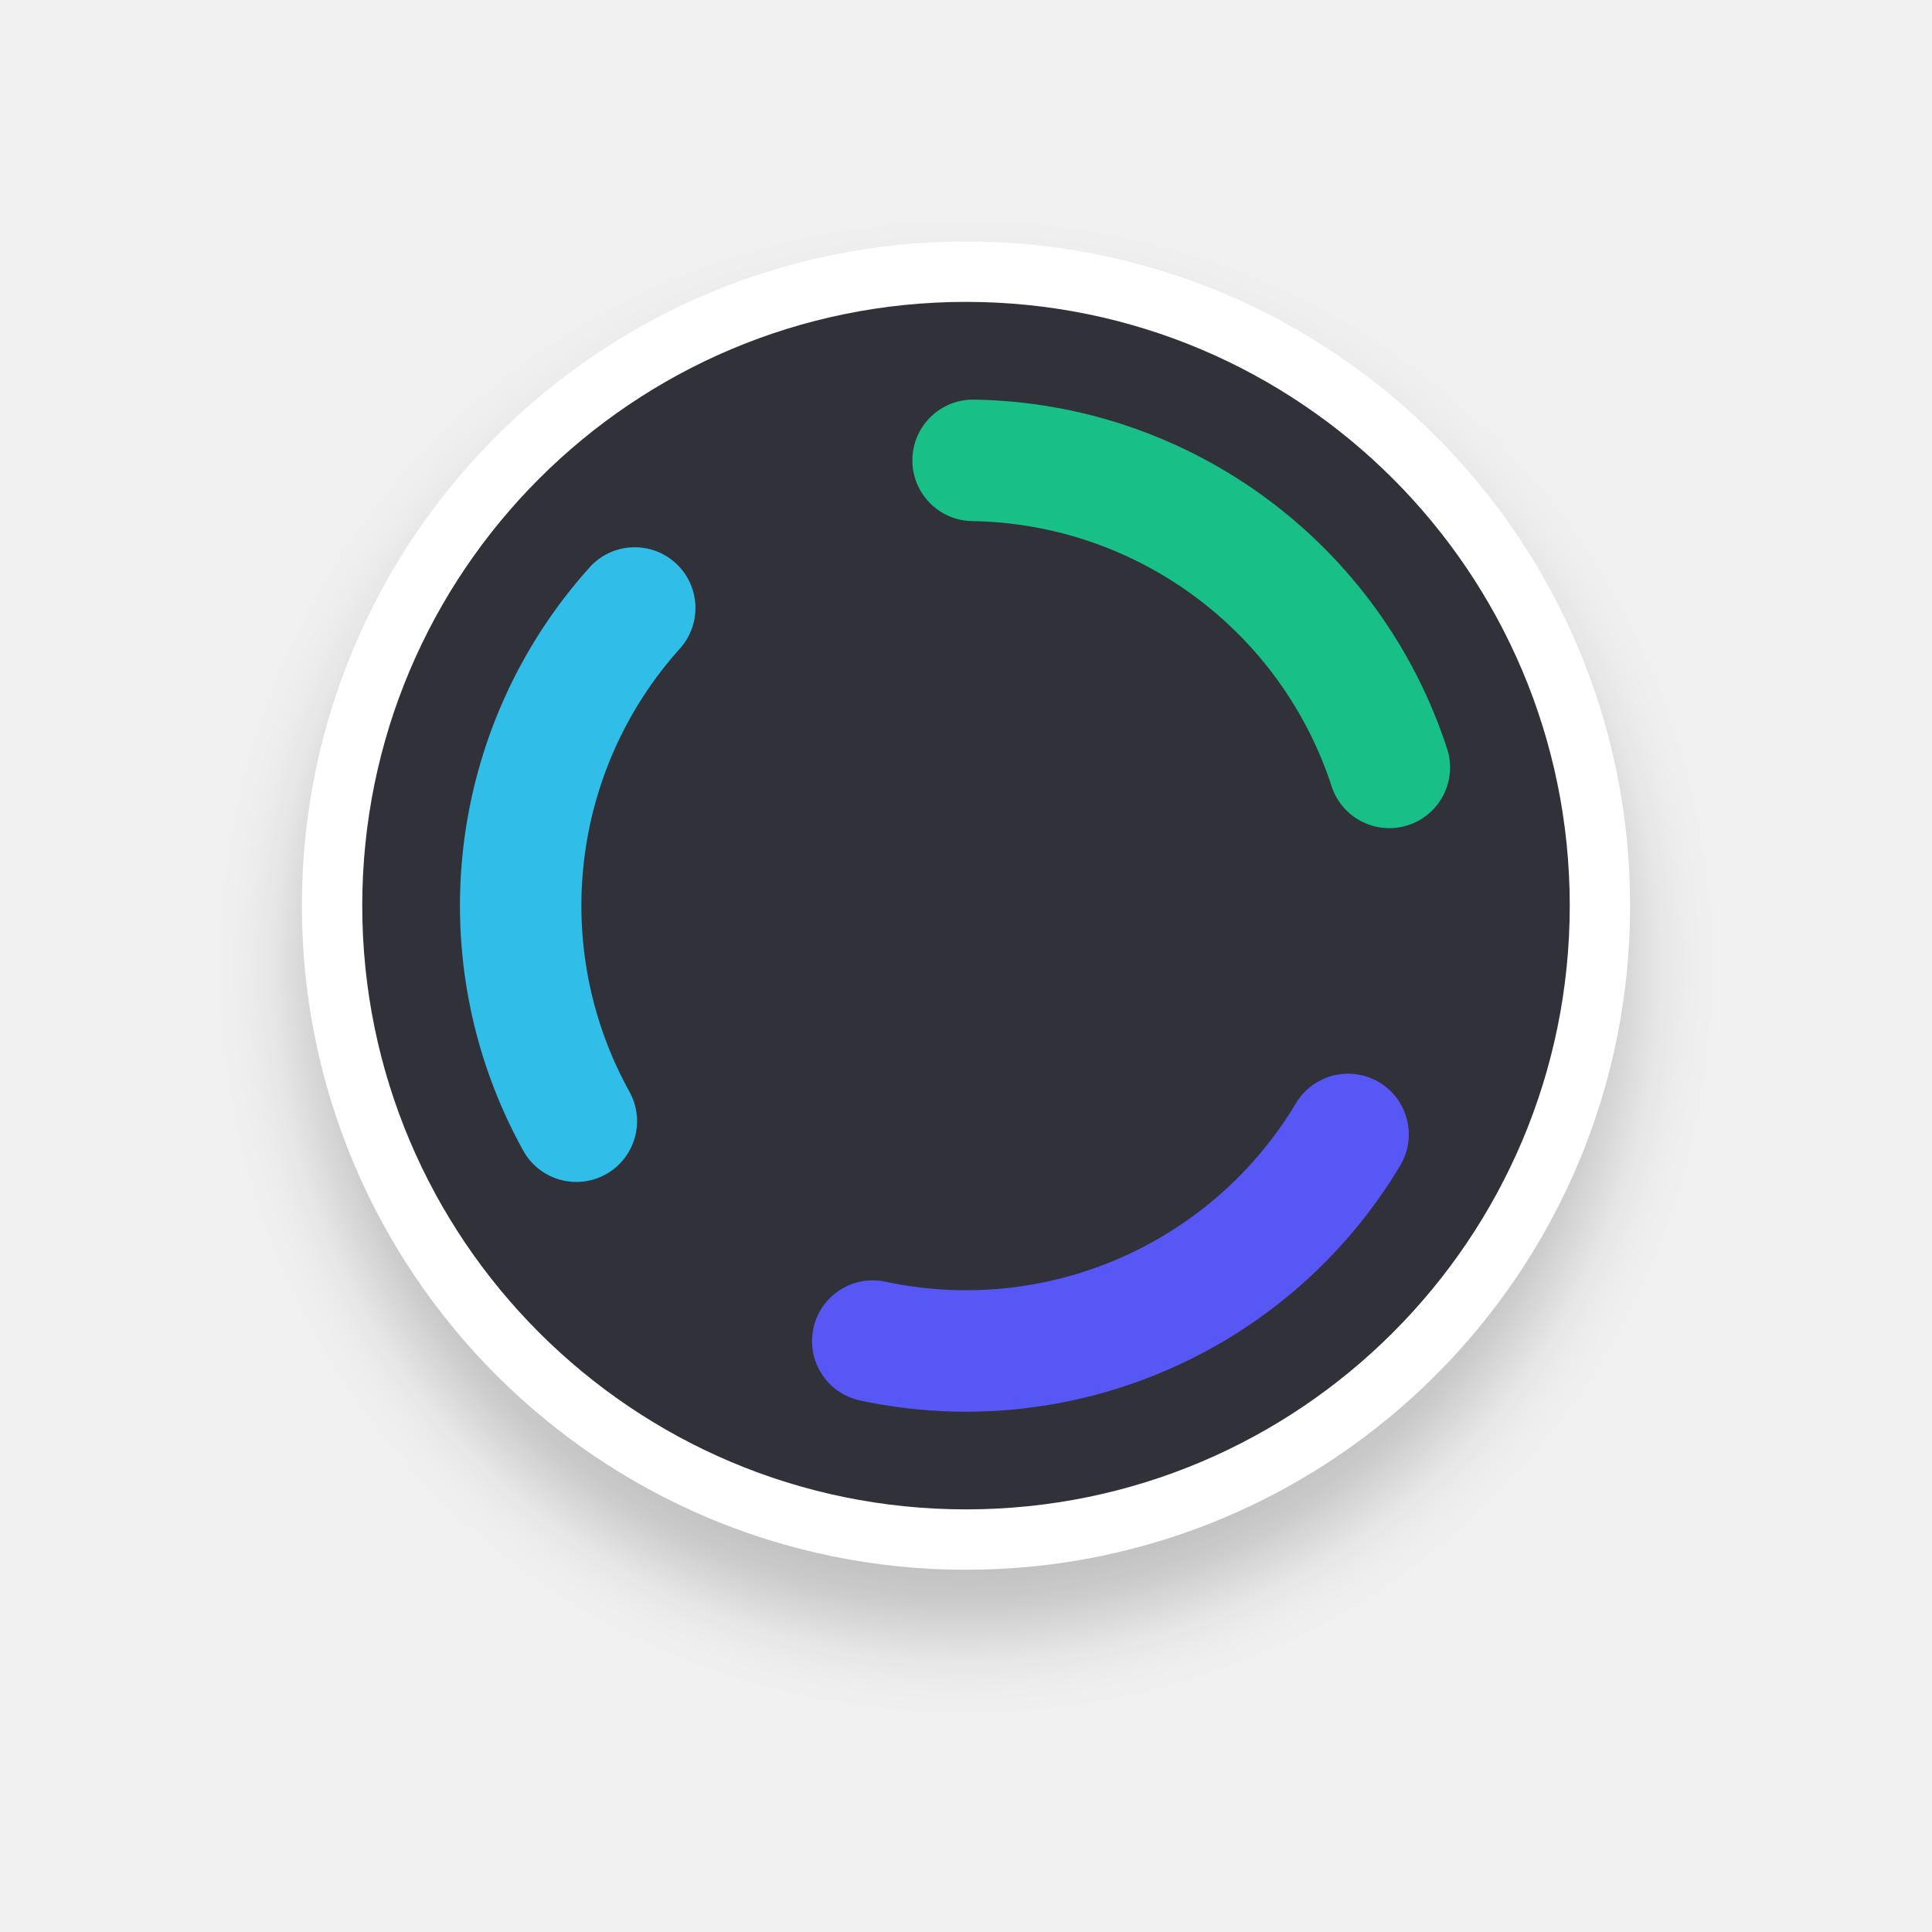
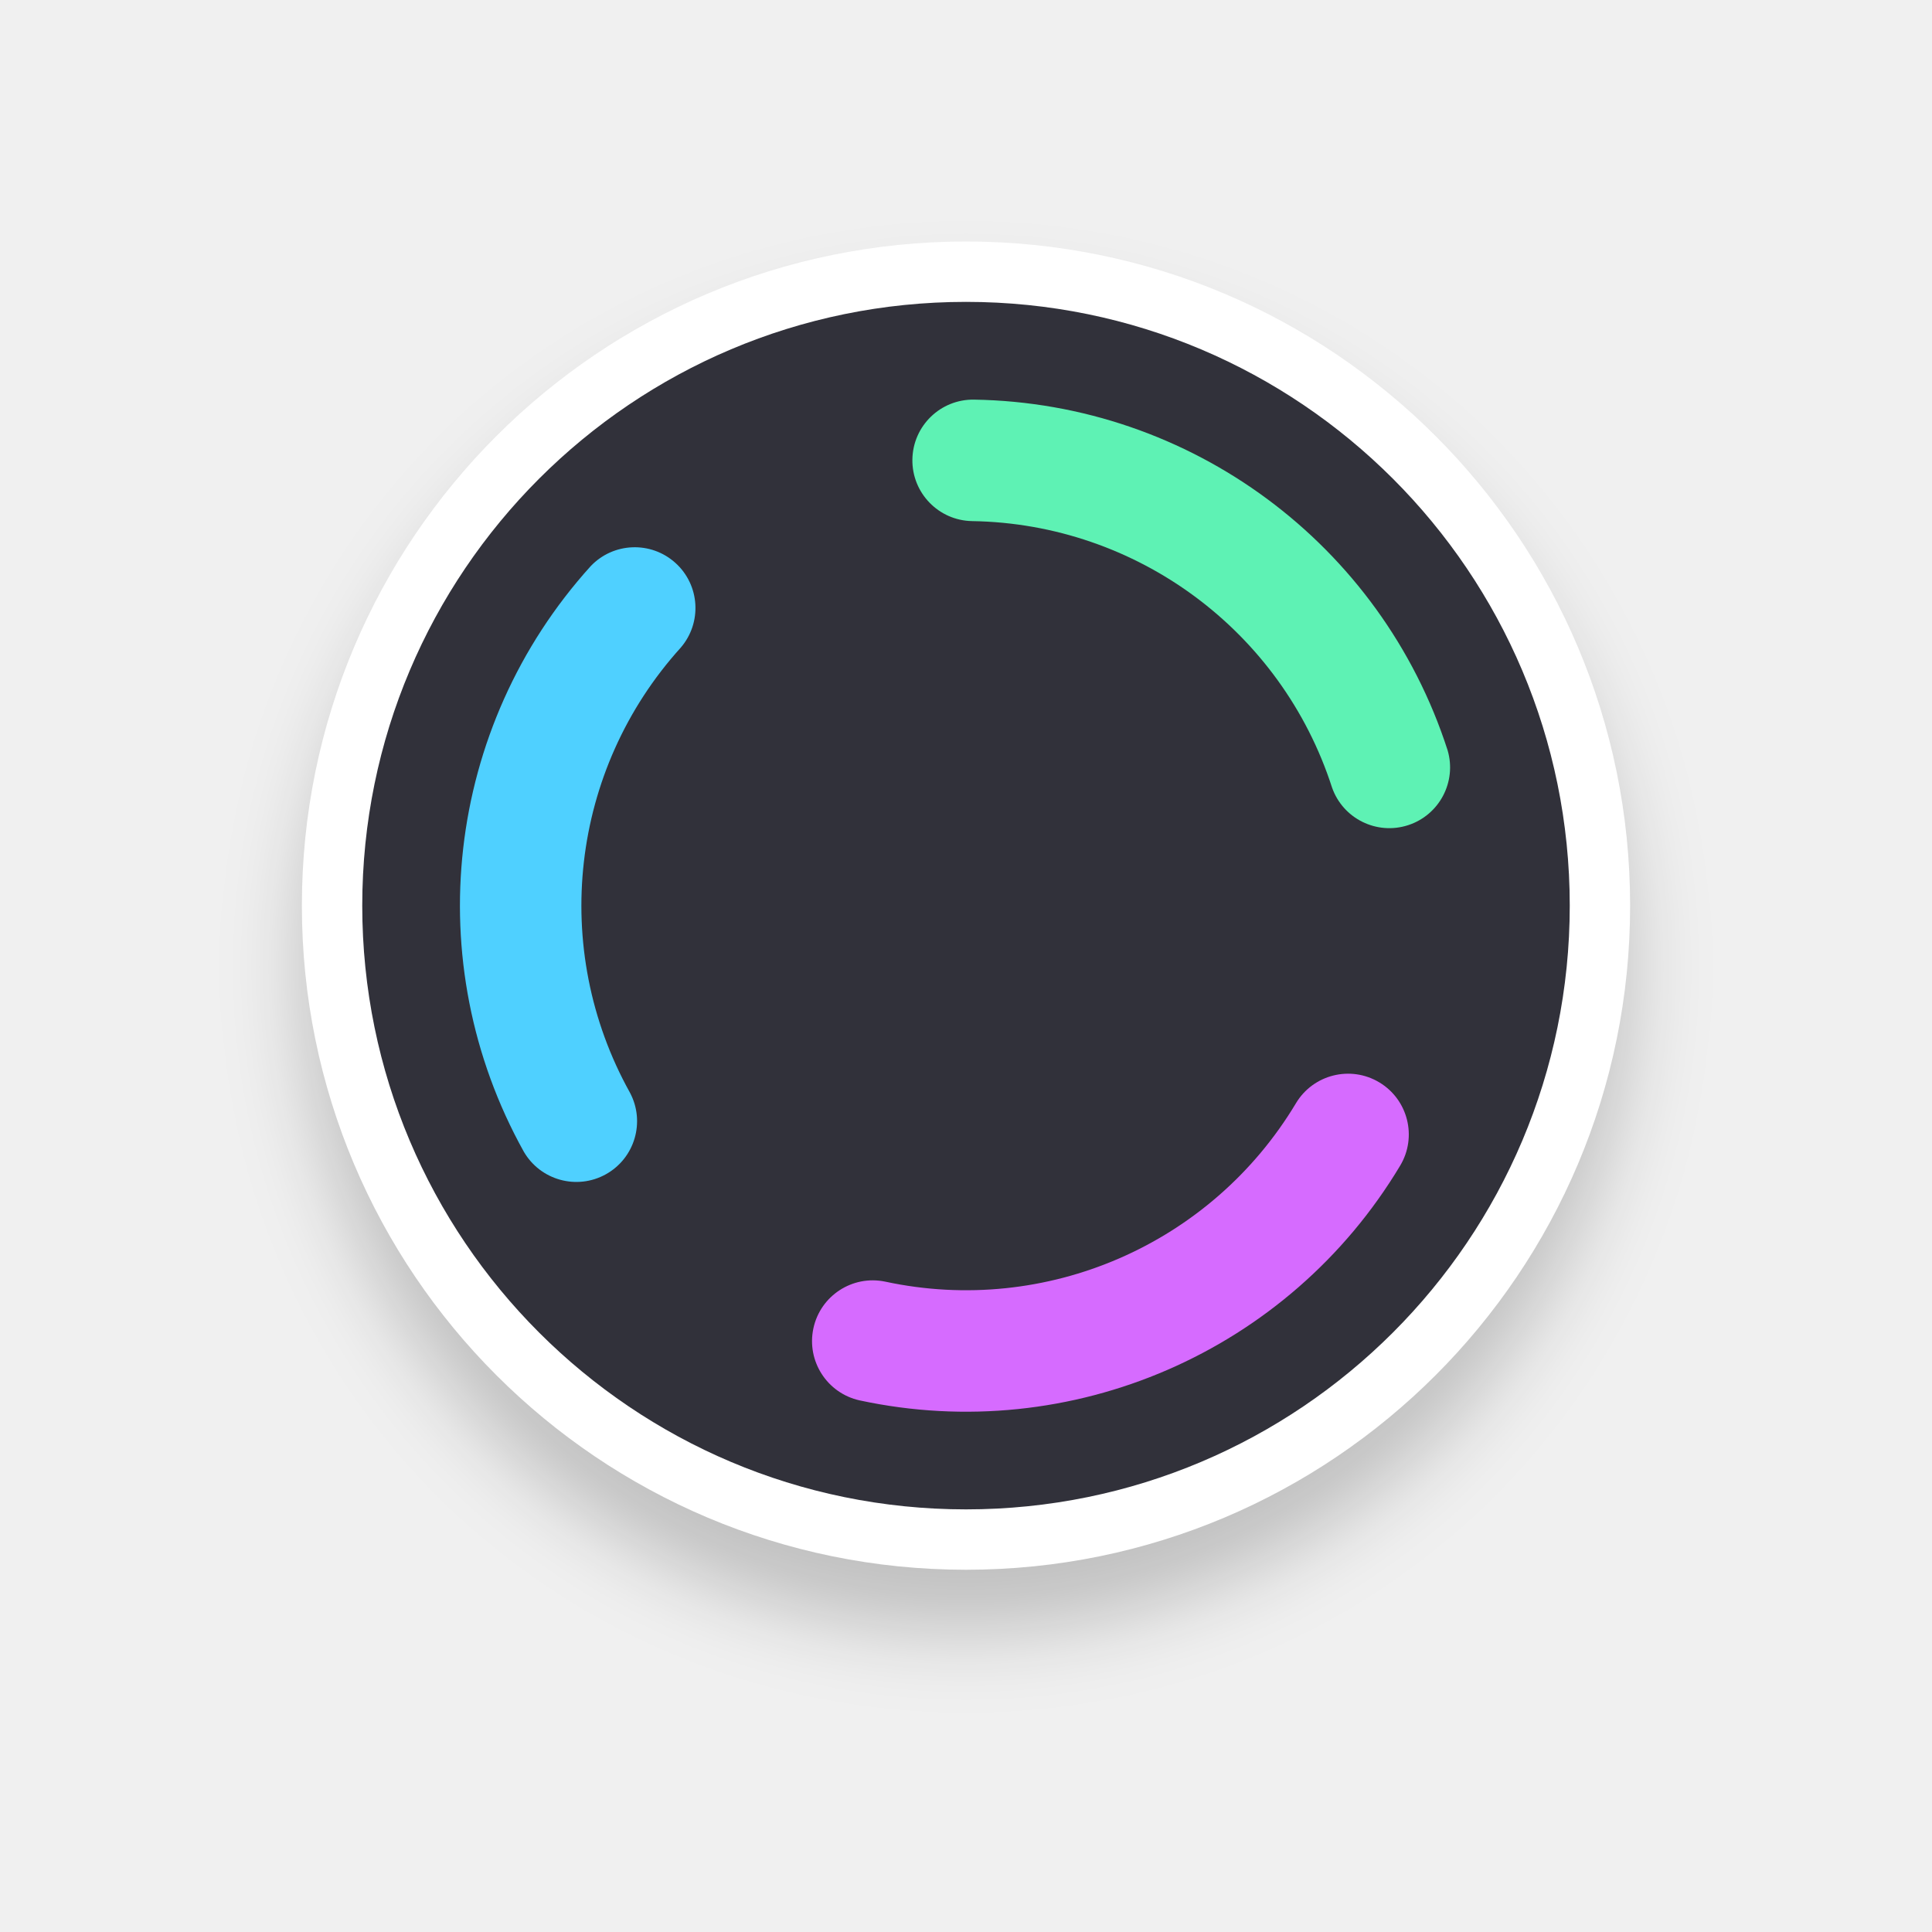
<svg xmlns="http://www.w3.org/2000/svg" id="svg11024" height="32" width="32">
  <filter id="filter7078" color-interpolation-filters="sRGB">
    <feGaussianBlur id="feGaussianBlur7080" stdDeviation=".657" />
  </filter>
  <g id="g36729" transform="translate(-34.025 -1076.324)">
    <path id="path36719" d="m50.025 1081.337c-6.075 0-11 4.925-11 11s4.925 11 11 11 11-4.925 11-11-4.925-11-11-11" filter="url(#filter7078)" opacity=".2" />
    <g id="g36727" transform="translate(-459.975 293.962)">
      <circle id="circle36721" cx="510" cy="797.362" fill="#fff" r="11" />
      <circle cx="510" cy="797.362" fill="#31313a" r="10" />
-       <path d="M517.191 801.669 A8.382 8.382 0 0 1 508.239 805.557 A1.006 1.006 0 0 1 508.662 803.590 A6.37 6.37 0 0 0 515.465 800.635 A1.006 1.006 0 0 1 517.191 801.669Z" fill="#5657f5" />
-       <path d="M510.134 788.981 A8.382 8.382 0 0 1 517.977 794.789 A1.006 1.006 0 0 1 516.063 795.407 A6.37 6.37 0 0 0 510.102 790.993 A1.006 1.006 0 0 1 510.134 788.981Z" fill="#18c087" />
-       <path d="M502.675 801.436 A8.382 8.382 0 0 1 503.783 791.740 A1.006 1.006 0 0 1 505.275 793.089 A6.37 6.37 0 0 0 504.433 800.458 A1.006 1.006 0 0 1 502.675 801.436Z" fill="#30bde8" />
+       <path d="M517.191 801.669 A8.382 8.382 0 0 1 508.239 805.557 A1.006 1.006 0 0 1 508.662 803.590 A6.37 6.37 0 0 0 515.465 800.635 A1.006 1.006 0 0 1 517.191 801.669Z" fill="#d66bff" />
+       <path d="M510.134 788.981 A8.382 8.382 0 0 1 517.977 794.789 A1.006 1.006 0 0 1 516.063 795.407 A6.37 6.37 0 0 0 510.102 790.993 A1.006 1.006 0 0 1 510.134 788.981Z" fill="#5ef2b4" />
+       <path d="M502.675 801.436 A8.382 8.382 0 0 1 503.783 791.740 A1.006 1.006 0 0 1 505.275 793.089 A6.37 6.37 0 0 0 504.433 800.458 A1.006 1.006 0 0 1 502.675 801.436Z" fill="#4fd0ff" />
    </g>
  </g>
  <path id="hotspot" d="m15-17h1v1h-1z" display="none" fill="#333" stroke-width="1.076" transform="rotate(90)" />
</svg>
